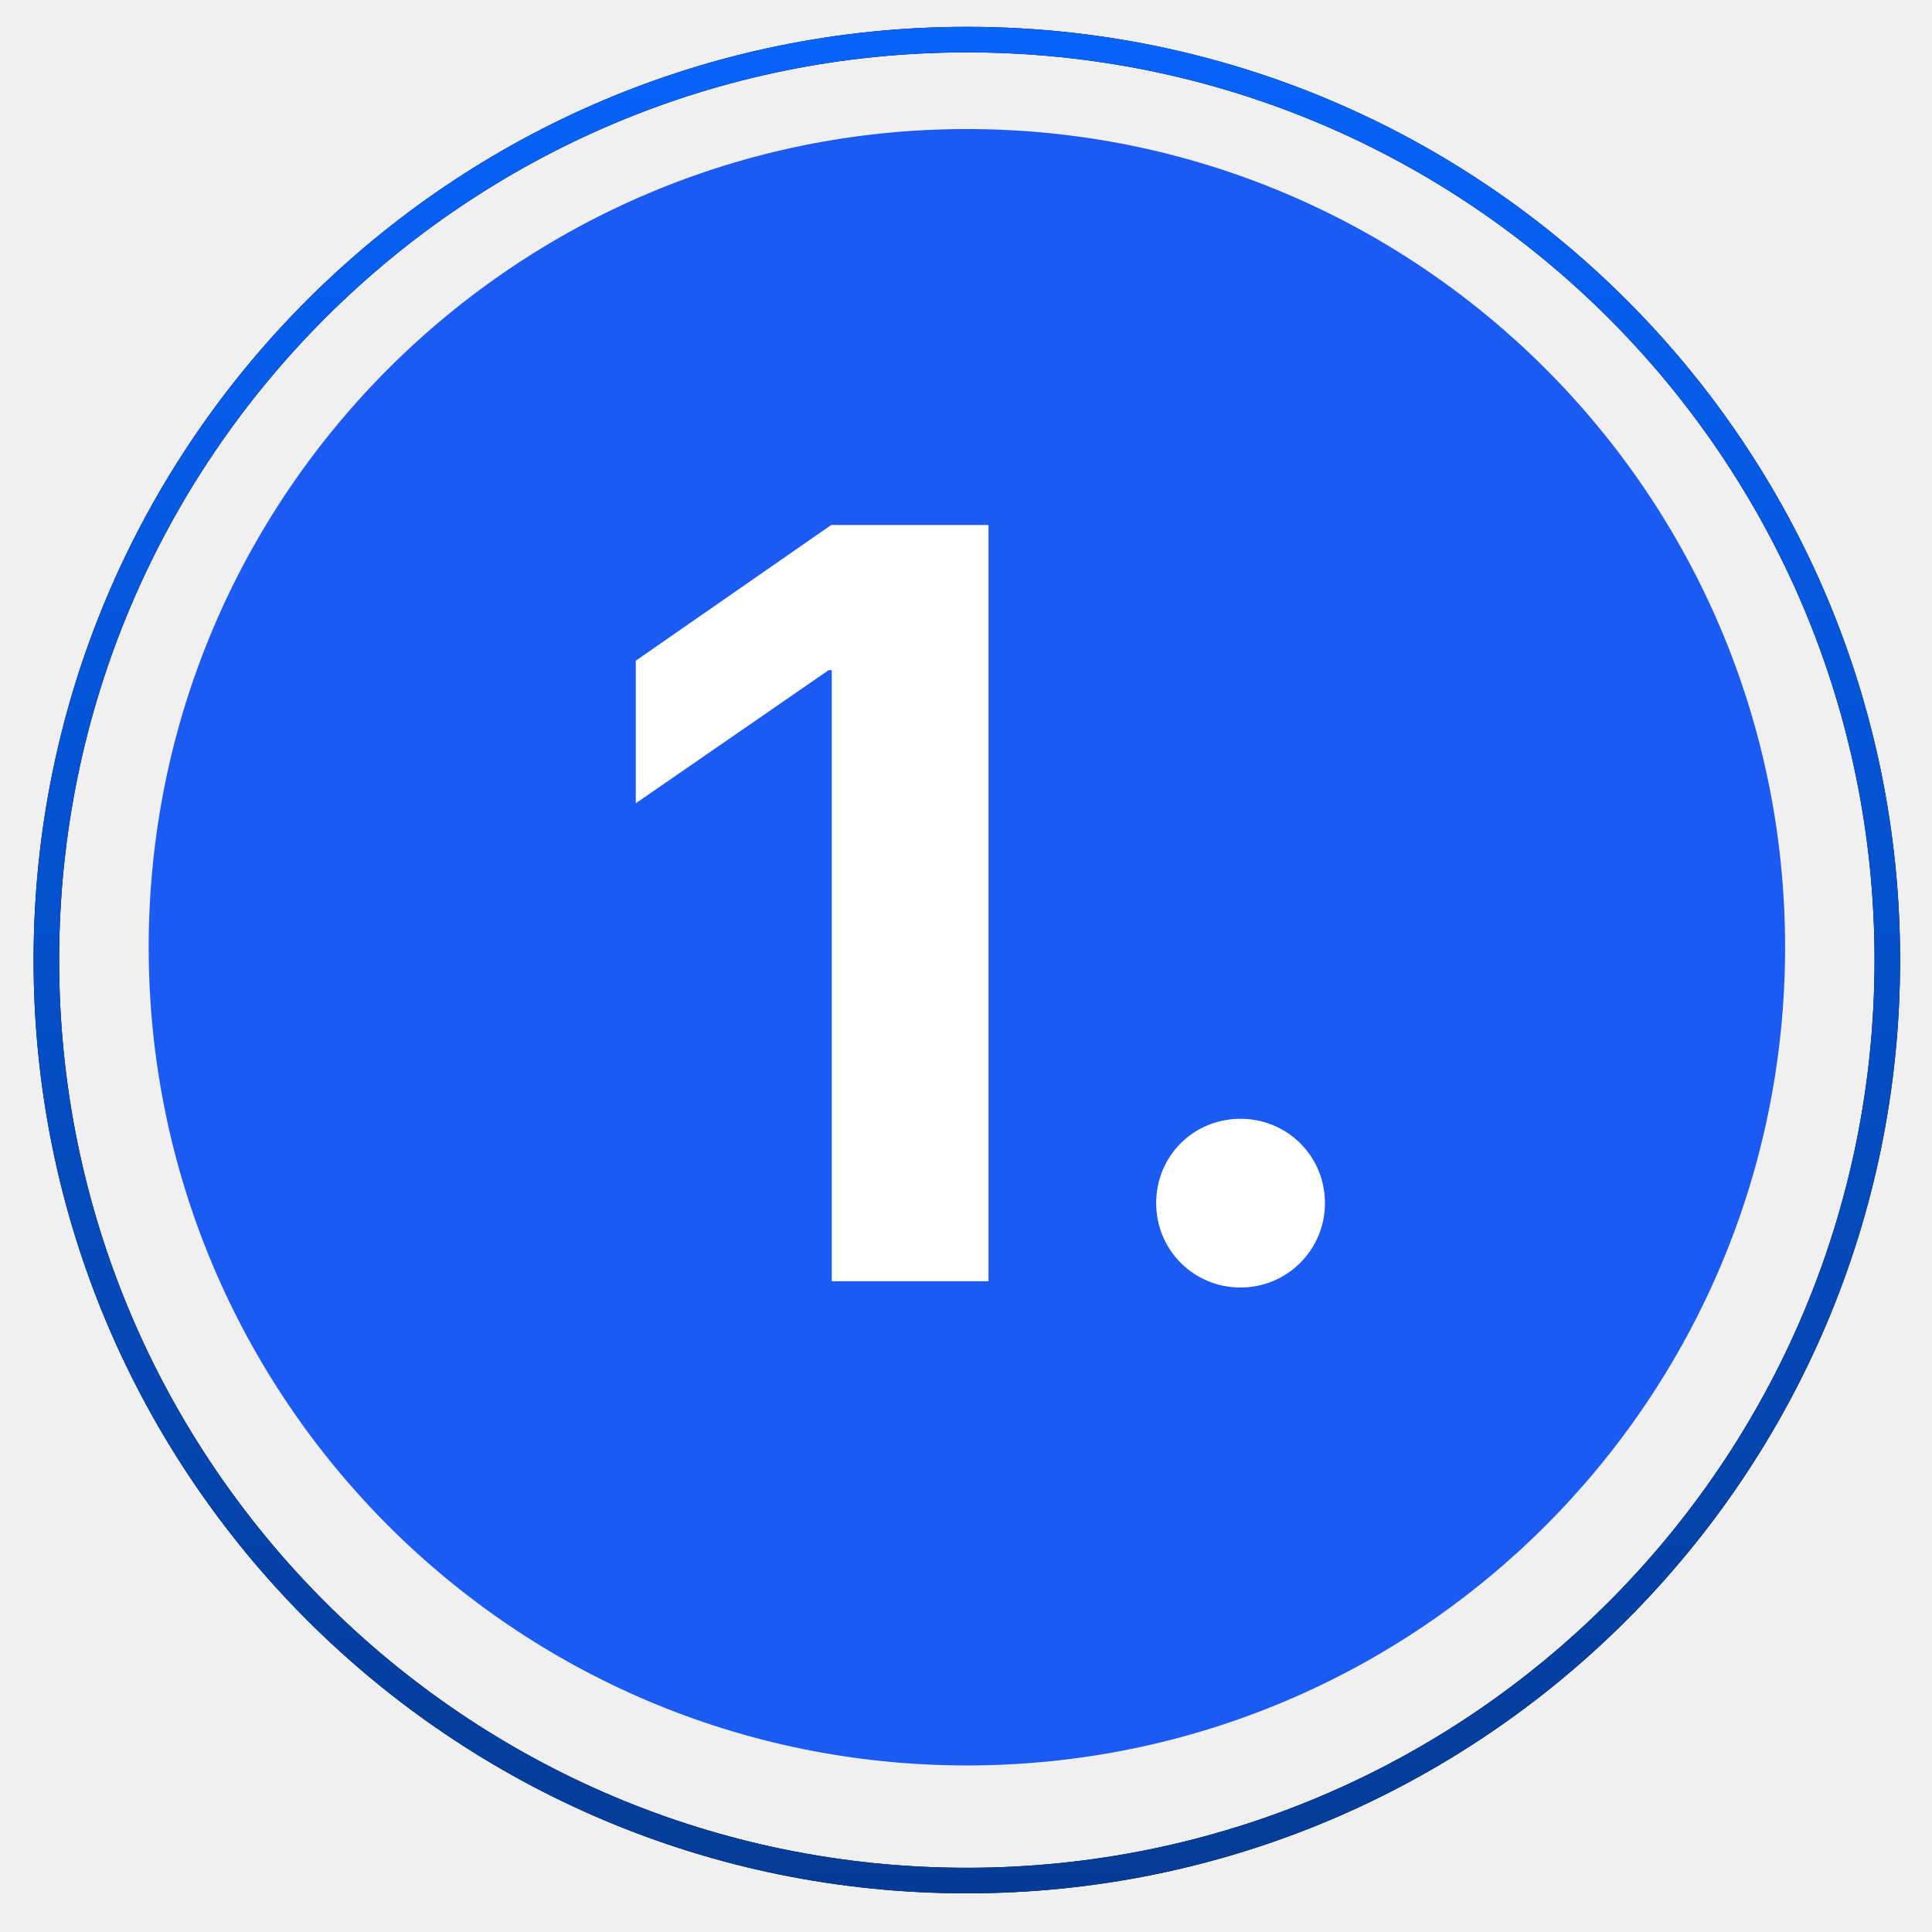
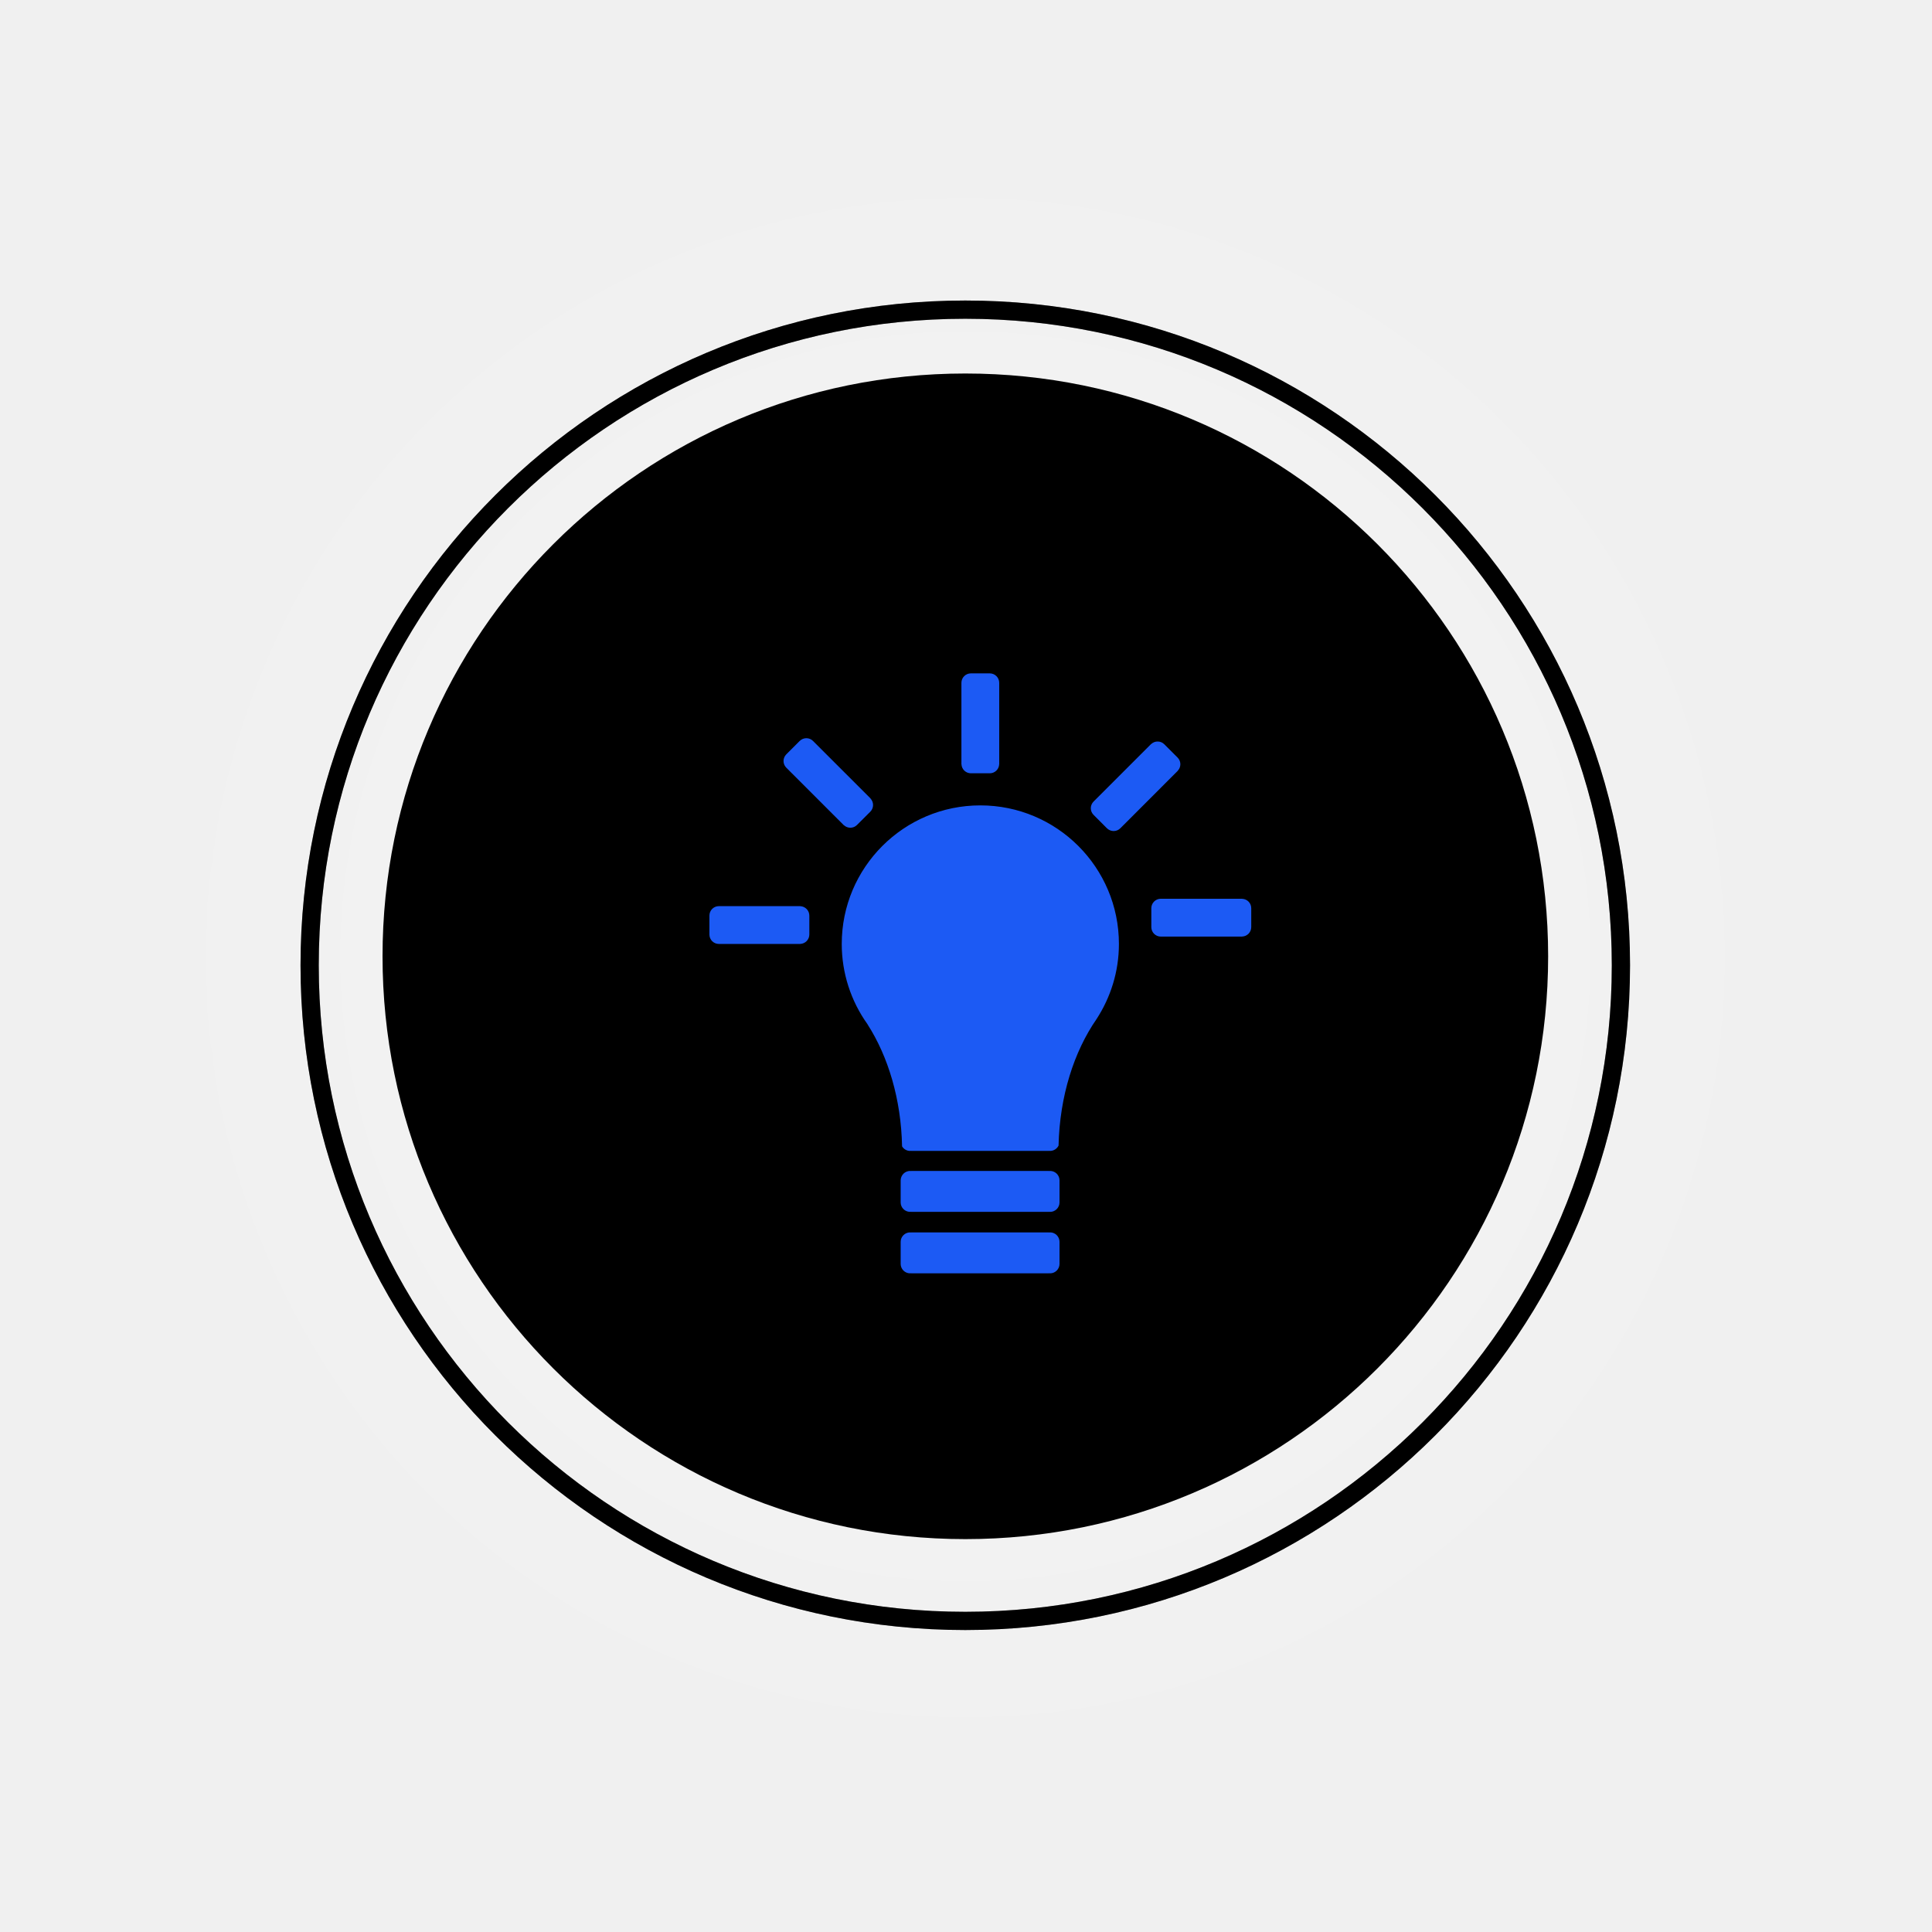
- <svg xmlns="http://www.w3.org/2000/svg" width="48" height="48" viewBox="0 0 48 48" fill="none">
-   <circle cx="24.022" cy="23.534" r="20.328" fill="#1C5AF4" />
-   <path d="M20.665 31.832V16.65H20.587L15.796 19.957V16.415L20.652 13.043H24.559V31.832H20.665ZM30.822 31.988C29.65 31.988 28.725 31.051 28.725 29.892C28.725 28.72 29.65 27.796 30.822 27.796C31.98 27.796 32.918 28.72 32.918 29.892C32.918 31.051 31.98 31.988 30.822 31.988Z" fill="white" />
-   <circle cx="24.021" cy="23.853" r="22.869" stroke="black" stroke-width="0.635" />
-   <circle cx="24.021" cy="23.853" r="22.869" stroke="url(#paint0_linear_1218_15733)" stroke-width="0.635" />
+ <svg xmlns="http://www.w3.org/2000/svg" width="67" height="67" viewBox="0 0 67 67" fill="none">
+   <g filter="url(#filter0_d_7648_49049)">
+     <circle cx="33.477" cy="33.164" r="20.211" fill="black" />
+     <path d="M40.839 26.736L40.848 26.727L40.846 26.725C40.904 26.663 40.935 26.582 40.934 26.497C40.932 26.413 40.898 26.333 40.839 26.273L40.375 25.809C40.316 25.75 40.235 25.716 40.151 25.715C40.066 25.713 39.985 25.744 39.923 25.802L39.921 25.8L37.925 27.796C37.894 27.827 37.87 27.863 37.853 27.903C37.837 27.942 37.828 27.985 37.828 28.028C37.828 28.071 37.837 28.114 37.853 28.154C37.87 28.193 37.894 28.229 37.925 28.26L38.388 28.724C38.419 28.754 38.455 28.778 38.495 28.795C38.535 28.811 38.577 28.82 38.62 28.82C38.663 28.82 38.706 28.811 38.746 28.795C38.785 28.778 38.822 28.754 38.852 28.724L40.839 26.736ZM33.669 26.817L34.325 26.817C34.501 26.817 34.644 26.677 34.651 26.503H34.652V23.68C34.652 23.499 34.506 23.352 34.325 23.352V23.352H33.669C33.488 23.352 33.341 23.498 33.341 23.68V26.503H33.343C33.346 26.587 33.382 26.667 33.443 26.726C33.504 26.784 33.585 26.817 33.669 26.817ZM43.392 31.496C43.392 31.319 43.253 31.177 43.078 31.17V31.168H40.255C40.074 31.168 39.927 31.315 39.927 31.496V32.152C39.927 32.333 40.074 32.48 40.255 32.48H43.078V32.478C43.162 32.475 43.242 32.439 43.301 32.378C43.359 32.317 43.392 32.236 43.392 32.152V31.496ZM33.997 27.93C31.343 27.93 29.191 30.081 29.191 32.736C29.191 33.736 29.504 34.711 30.087 35.523H30.085C30.802 36.641 31.25 38.122 31.283 39.754C31.34 39.849 31.443 39.913 31.562 39.913C31.575 39.913 31.587 39.91 31.599 39.909V39.913H36.379V39.909C36.391 39.91 36.403 39.913 36.416 39.913C36.477 39.912 36.537 39.895 36.589 39.862C36.641 39.829 36.683 39.782 36.71 39.727C36.749 38.015 37.245 36.469 38.029 35.338C38.515 34.588 38.803 33.697 38.803 32.736C38.803 30.081 36.651 27.93 33.997 27.93ZM36.416 42.738C36.403 42.738 36.391 42.74 36.379 42.742V42.738H31.599V42.742C31.587 42.74 31.575 42.738 31.562 42.738C31.381 42.738 31.234 42.885 31.234 43.066V43.83C31.234 44.011 31.381 44.158 31.562 44.158C31.575 44.158 31.587 44.156 31.599 44.154V44.158H36.379V44.154C36.391 44.156 36.403 44.158 36.416 44.158C36.597 44.158 36.743 44.011 36.743 43.83V43.066C36.743 42.885 36.597 42.738 36.416 42.738ZM36.416 40.607C36.403 40.607 36.391 40.609 36.379 40.611V40.607H31.599V40.611C31.587 40.609 31.575 40.607 31.562 40.607C31.477 40.607 31.395 40.64 31.335 40.699C31.274 40.758 31.238 40.839 31.235 40.923L31.234 40.936V41.699C31.234 41.88 31.381 42.026 31.562 42.026C31.575 42.026 31.587 42.024 31.599 42.023V42.026H36.379V42.023C36.391 42.024 36.403 42.027 36.416 42.027C36.597 42.027 36.743 41.88 36.743 41.699V40.934C36.743 40.753 36.597 40.607 36.416 40.607ZM27.753 31.426V31.424H24.929C24.748 31.424 24.602 31.571 24.602 31.752V32.408C24.602 32.589 24.748 32.735 24.929 32.735H27.753V32.734C27.837 32.731 27.917 32.695 27.976 32.634C28.034 32.573 28.067 32.492 28.067 32.408V31.752C28.067 31.668 28.034 31.586 27.976 31.526C27.917 31.465 27.837 31.429 27.753 31.426ZM27.268 26.623L29.265 28.62L29.267 28.618C29.395 28.736 29.594 28.735 29.719 28.61L30.183 28.147C30.242 28.087 30.276 28.006 30.277 27.922C30.279 27.838 30.247 27.756 30.19 27.695L30.192 27.692L28.195 25.696C28.134 25.635 28.051 25.6 27.964 25.6C27.877 25.6 27.794 25.635 27.732 25.696L27.268 26.16C27.207 26.221 27.172 26.305 27.172 26.392C27.172 26.478 27.207 26.562 27.268 26.623Z" fill="#1C5AF4" />
+     <circle cx="33.475" cy="33.475" r="22.737" stroke="#A5A5A5" stroke-width="0.632" />
+     <circle cx="33.475" cy="33.475" r="22.737" stroke="black" stroke-width="0.632" />
+   </g>
  <defs>
-     <linearGradient id="paint0_linear_1218_15733" x1="24.021" y1="0.666" x2="24.021" y2="47.04" gradientUnits="userSpaceOnUse">
-       <stop stop-color="#0663FC" />
-       <stop offset="1" stop-color="#043B96" />
-     </linearGradient>
+     <filter id="filter0_d_7648_49049" x="0.001" y="0.001" width="66.952" height="66.952" filterUnits="userSpaceOnUse" color-interpolation-filters="sRGB">
+       <feFlood flood-opacity="0" result="BackgroundImageFix" />
+       <feColorMatrix in="SourceAlpha" type="matrix" values="0 0 0 0 0 0 0 0 0 0 0 0 0 0 0 0 0 0 127 0" result="hardAlpha" />
+       <feOffset />
+       <feGaussianBlur stdDeviation="5.211" />
+       <feComposite in2="hardAlpha" operator="out" />
+       <feColorMatrix type="matrix" values="0 0 0 0 1 0 0 0 0 1 0 0 0 0 1 0 0 0 0.25 0" />
+       <feBlend mode="normal" in2="BackgroundImageFix" result="effect1_dropShadow_7648_49049" />
+       <feBlend mode="normal" in="SourceGraphic" in2="effect1_dropShadow_7648_49049" result="shape" />
+     </filter>
  </defs>
</svg>
